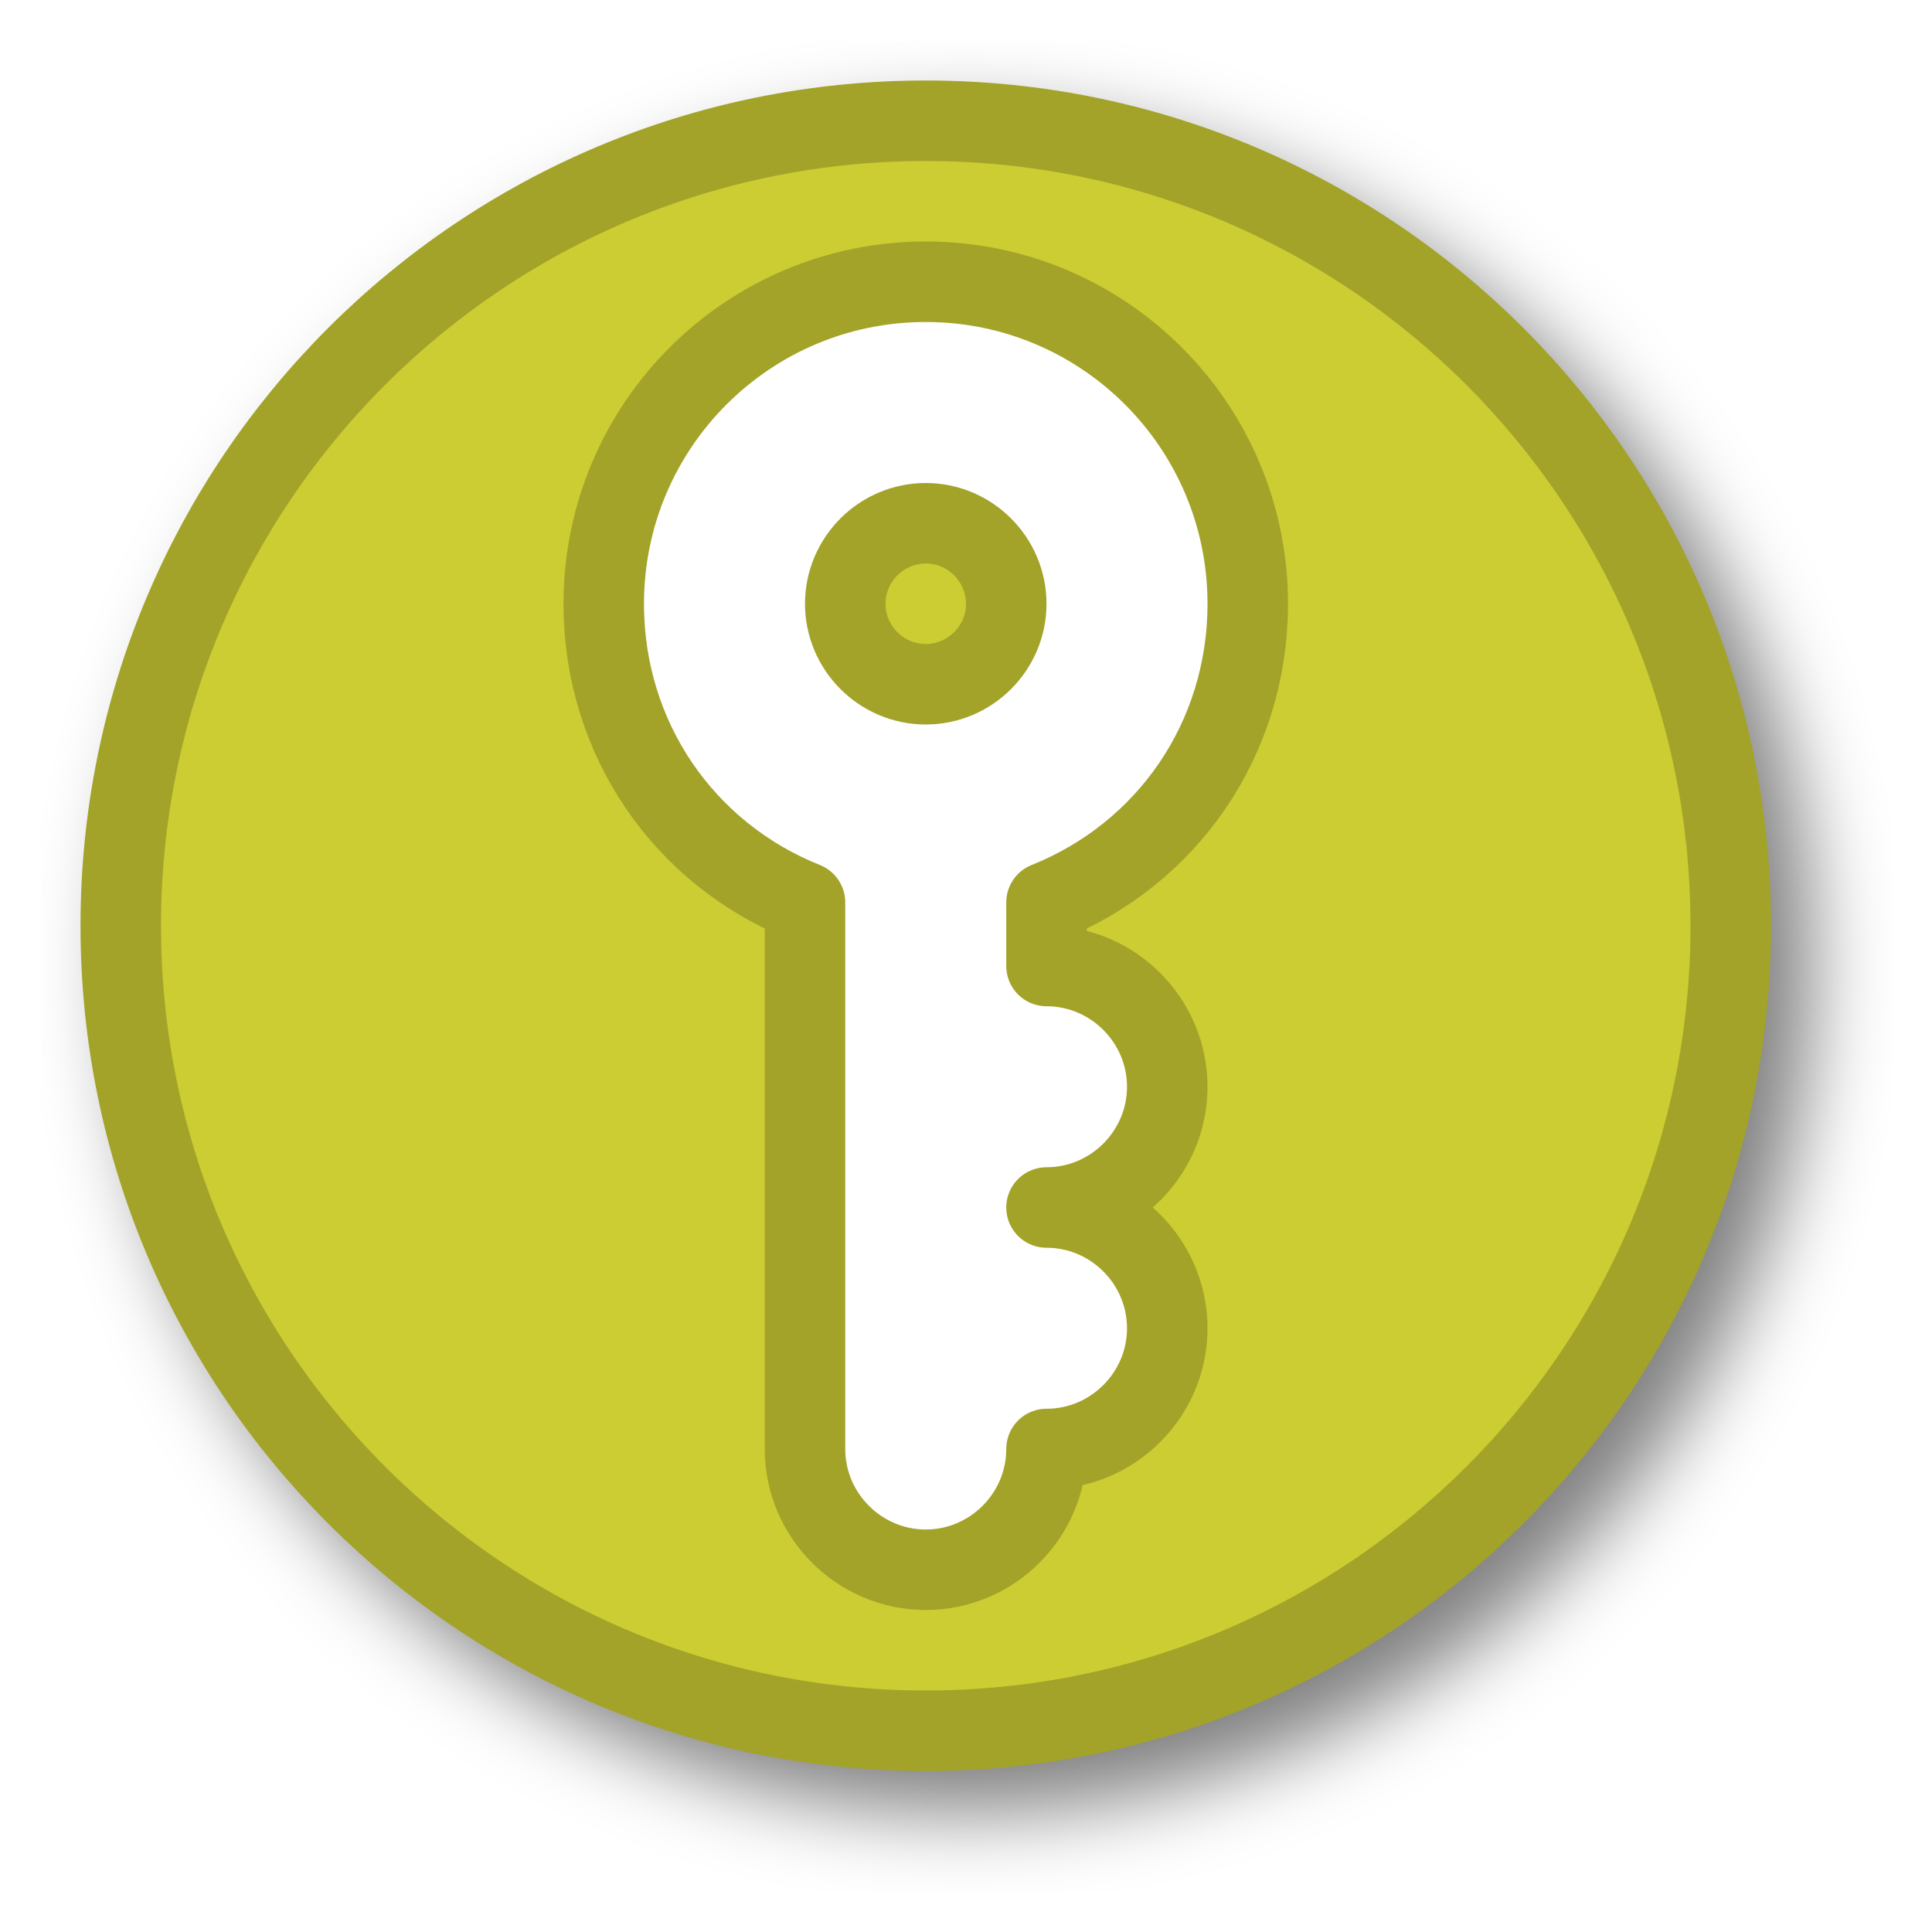
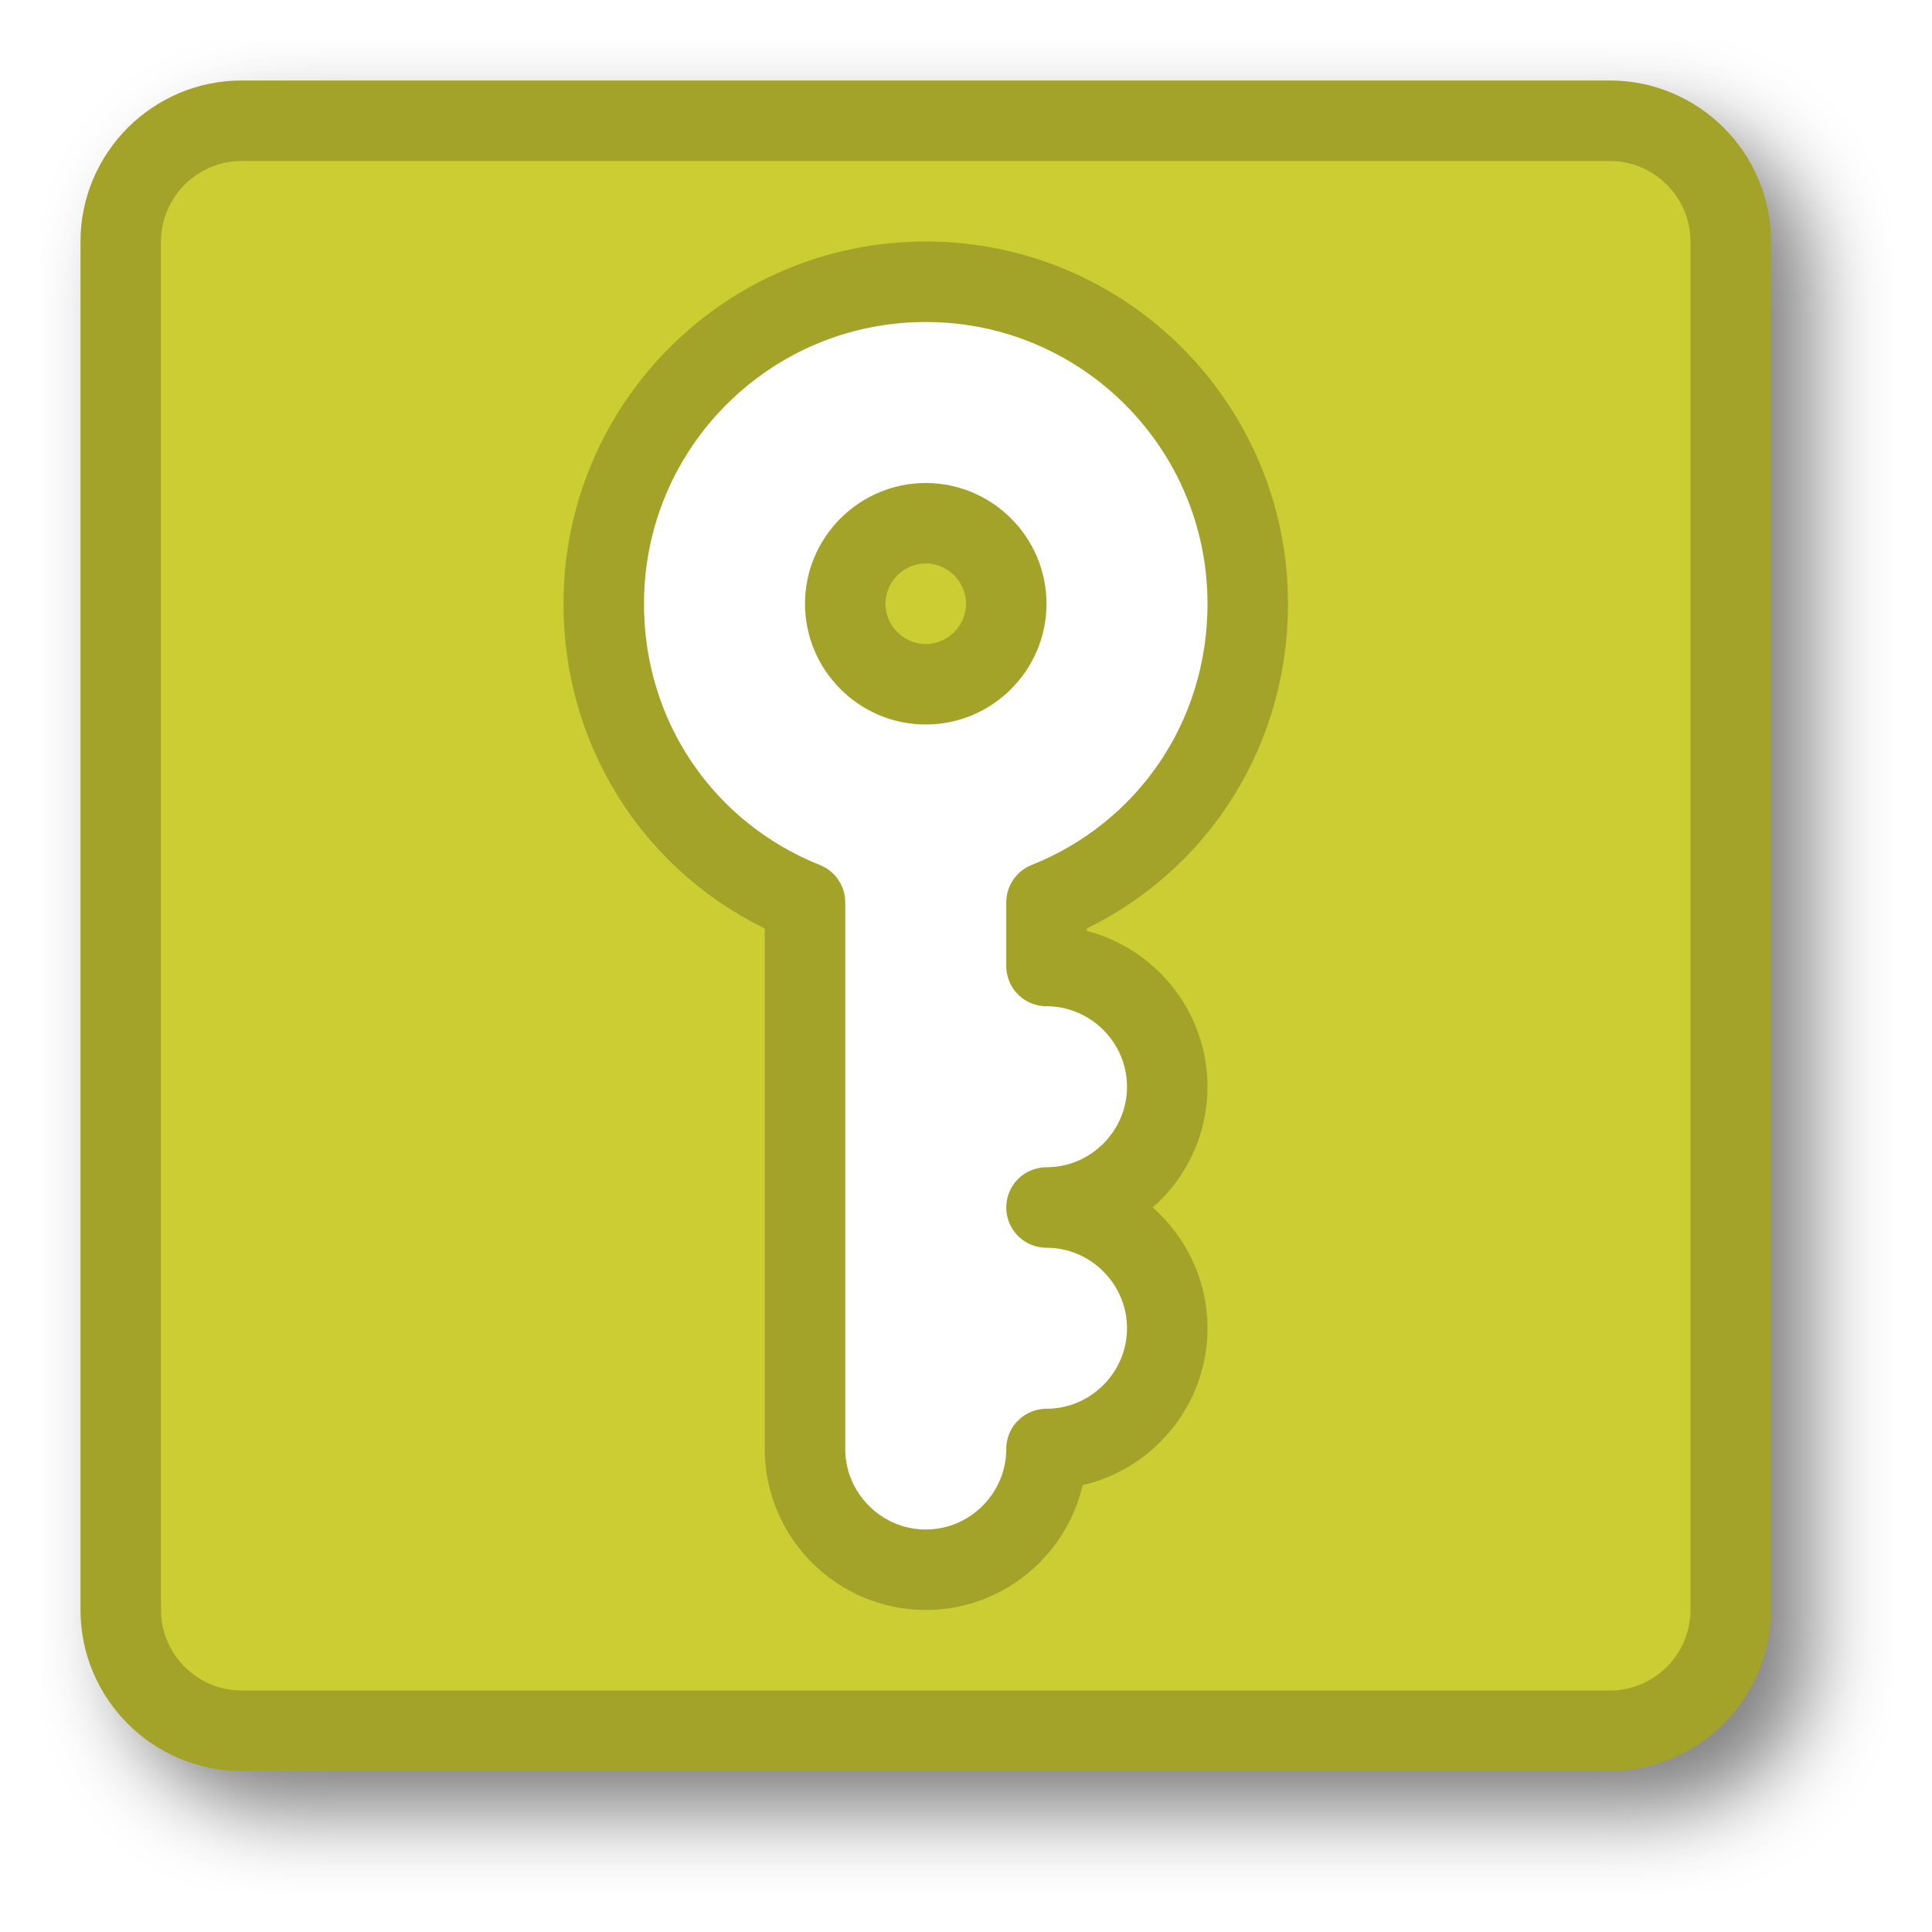
<svg xmlns="http://www.w3.org/2000/svg" xmlns:xlink="http://www.w3.org/1999/xlink" version="1.1" xml:space="preserve" id="icon" width="48px" height="48px" viewBox="-23 -23 48 48" fill="hsl( 60,  60%,  50%)" stroke="hsl( 60,  60%,  40%)" stroke-width="2" stroke-linecap="round" stroke-linejoin="round">
  <defs>
    <filter id="shadow" color-interpolation-filters="sRGB">
      <feFlood result="black" flood-color="hsl(0, 0%, 0%)" flood-opacity="0.5" />
      <feComposite result="cut-out" in="black" in2="SourceGraphic" operator="in" />
      <feGaussianBlur result="blur" in="cut-out" stdDeviation="1" />
      <feOffset result="offset" dx="1" dy="1" />
      <feComposite result="final" in="SourceGraphic" in2="offset" operator="over" />
    </filter>
+     <symbol id="bg-rect" overflow="visible">
+       <path d="M 0 0         m                                  -17.00 -20.00         h                                   34.00         c    1.65   0.00     3.00   1.35     3.00   3.00         v                                          34.00         c    0.00   1.65    -1.35   3.00    -3.00   3.00         h                                  -34.00         c   -1.65   0.00    -3.00  -1.35    -3.00  -3.00         v                                         -34.00         c    0.00  -1.65     1.35  -3.00     3.00  -3.00         z" />
+     </symbol>
    <symbol id="key" overflow="visible" transform="rotate(45)">
      <path d="M 0 0         m                                    0.00 -16.00         c    4.42   0.00     8.00   3.58     8.00   8.00         c    0.00   3.36    -2.00   6.22    -5.00   7.42         v                                           1.58         c    1.65   0.00     3.00   1.35     3.00   3.00         c    0.00   1.65    -1.35   3.00    -3.00   3.00         c    1.65   0.00     3.00   1.35     3.00   3.00         c    0.00   1.65    -1.35   3.00    -3.00   3.00         c    0.00   1.65    -1.35   3.00    -3.00   3.00         c   -1.65   0.00    -3.00  -1.35    -3.00  -3.00         v                                         -13.58         c   -3.00  -1.20    -5.00  -4.06    -5.00  -7.42         c    0.00  -4.42     3.58  -8.00     8.00  -8.00         z         m                                    0.00   6.00         c   -1.10   0.00    -2.00   0.90    -2.00   2.00         c    0.00   1.10     0.90   2.00     2.00   2.00         c    1.10   0.00     2.00  -0.90     2.00  -2.00         c    0.00  -1.10    -0.90  -2.00    -2.00  -2.00         z" />
    </symbol>
  </defs>
  <g id="background" filter="url(#shadow)">
-     <circle cx="0" cy="0" r="20" />
+     <use cx="0" cy="0" xlink:href="#bg-rect" />
  </g>
  <g id="foreground" fill="hsl(0, 0%, 100%)">
    <use x="0" y="0" xlink:href="#key" />
  </g>
</svg>
